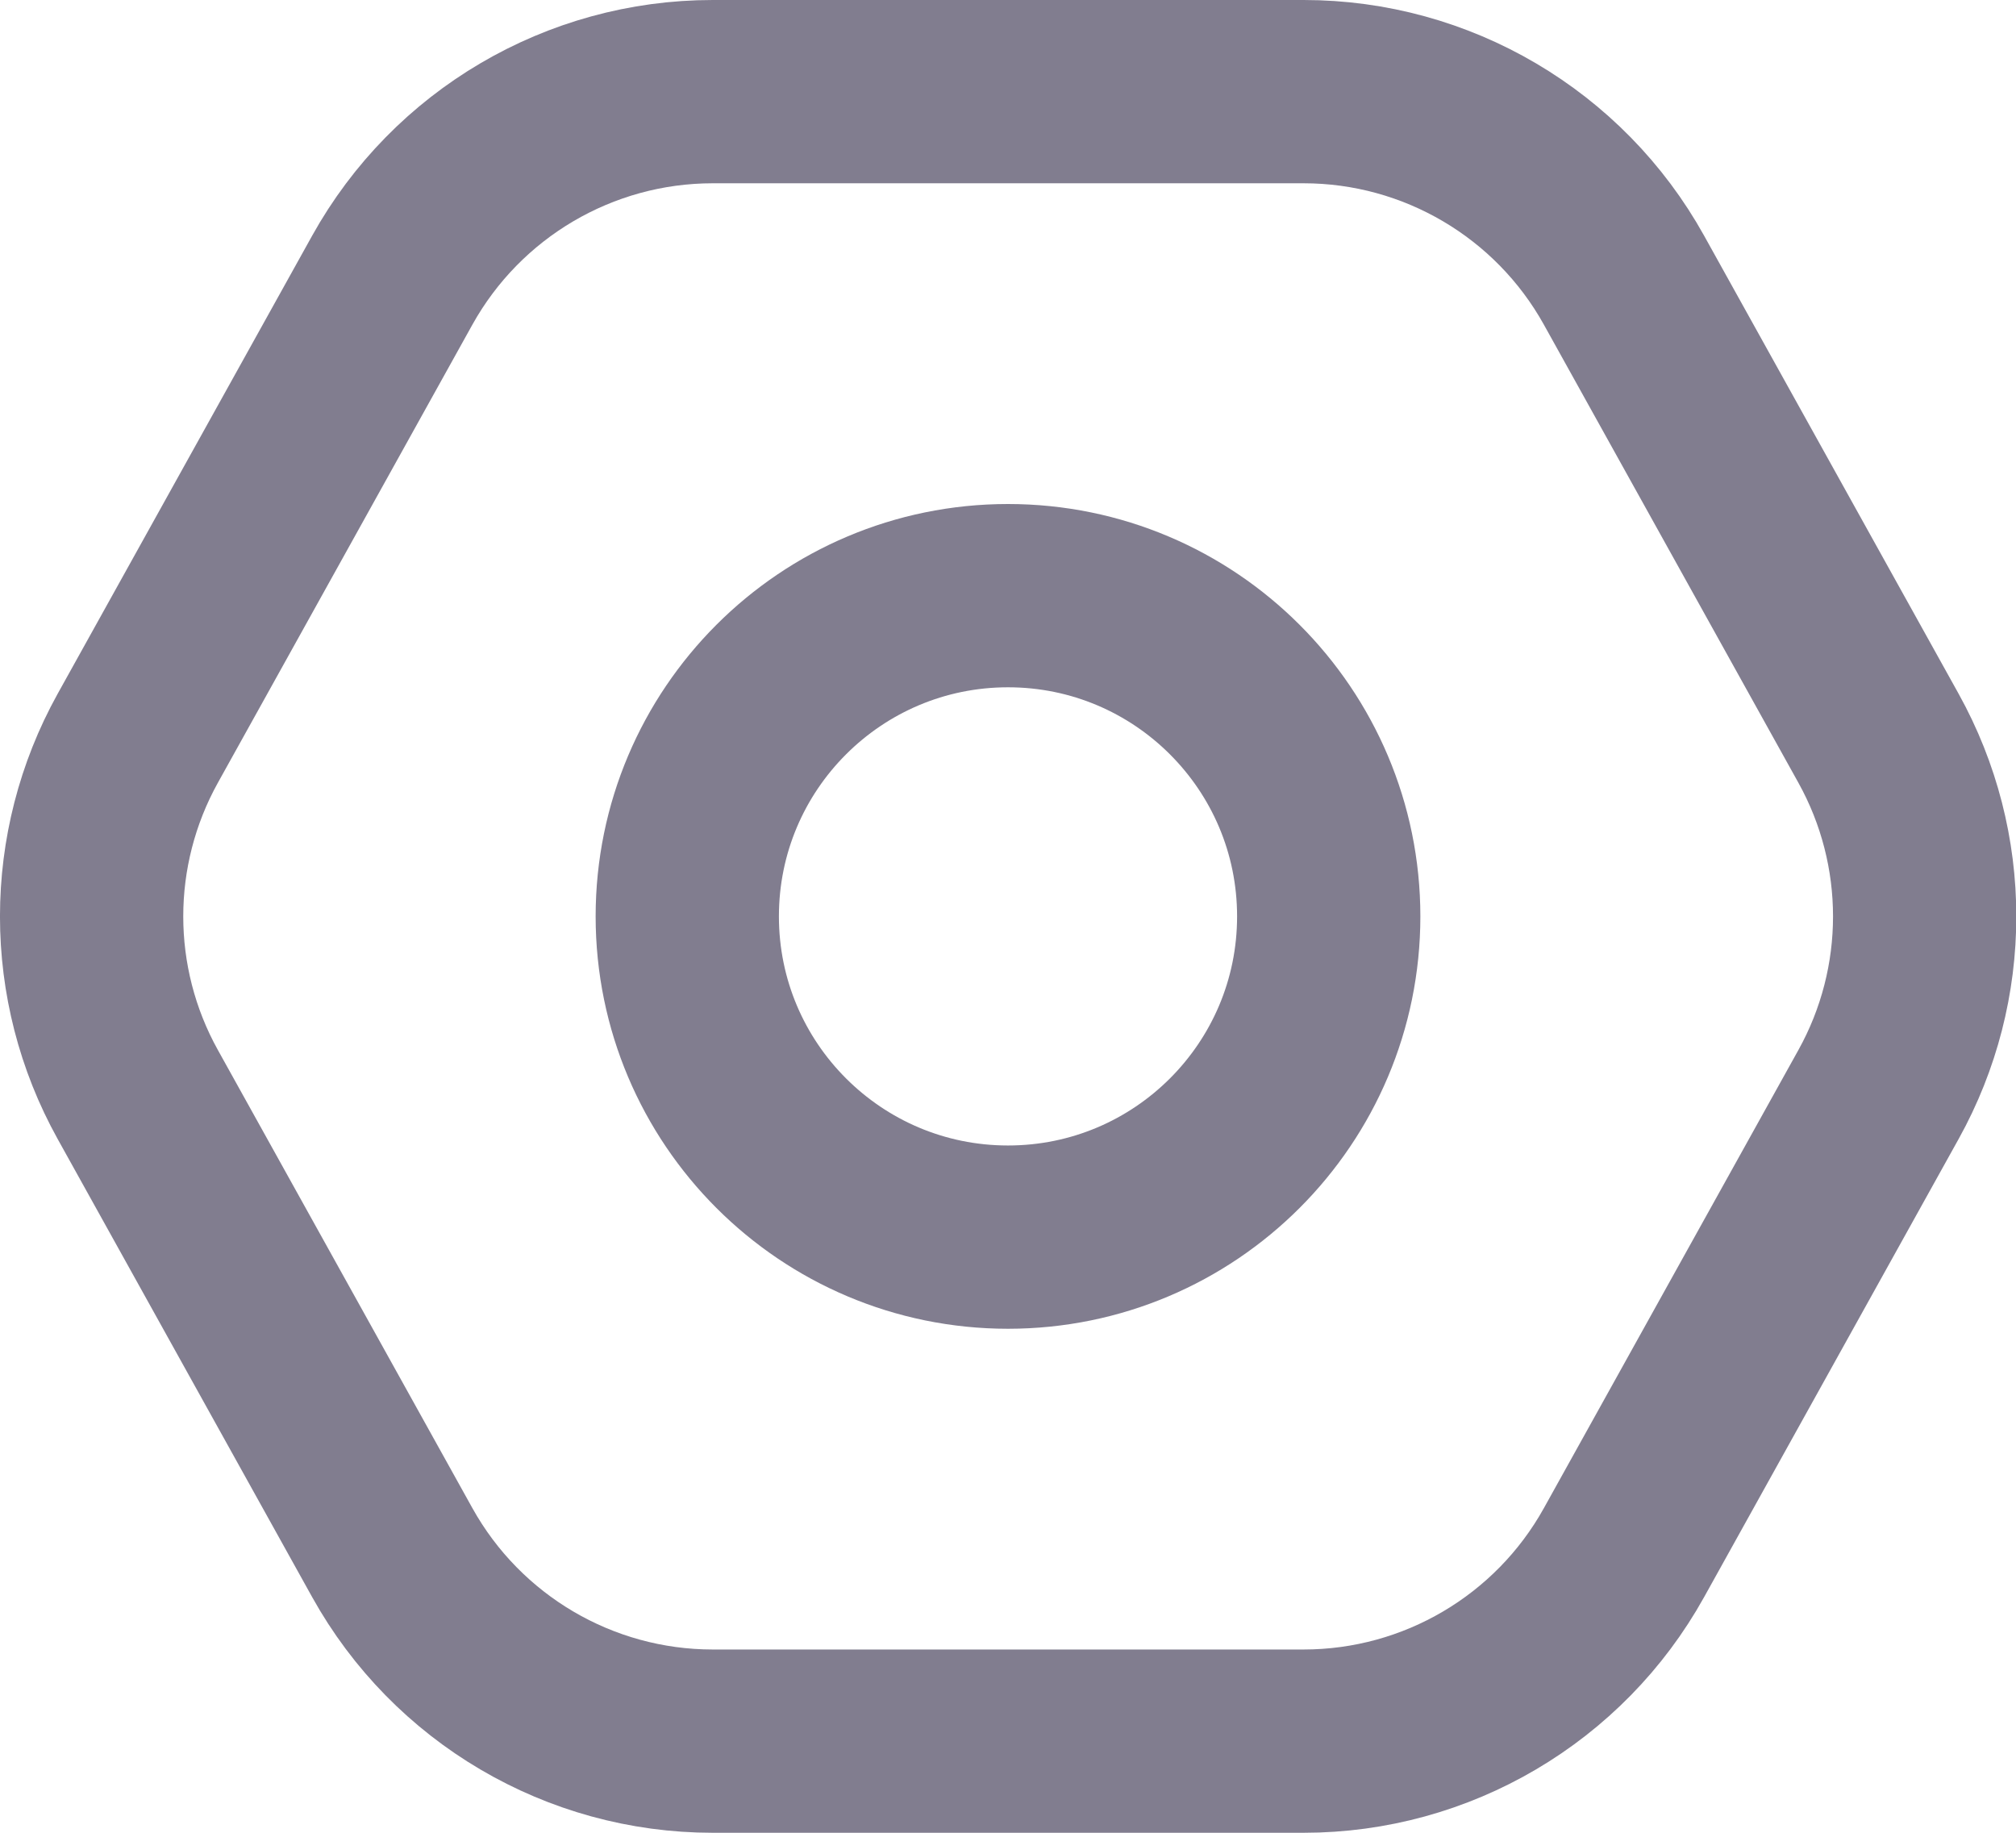
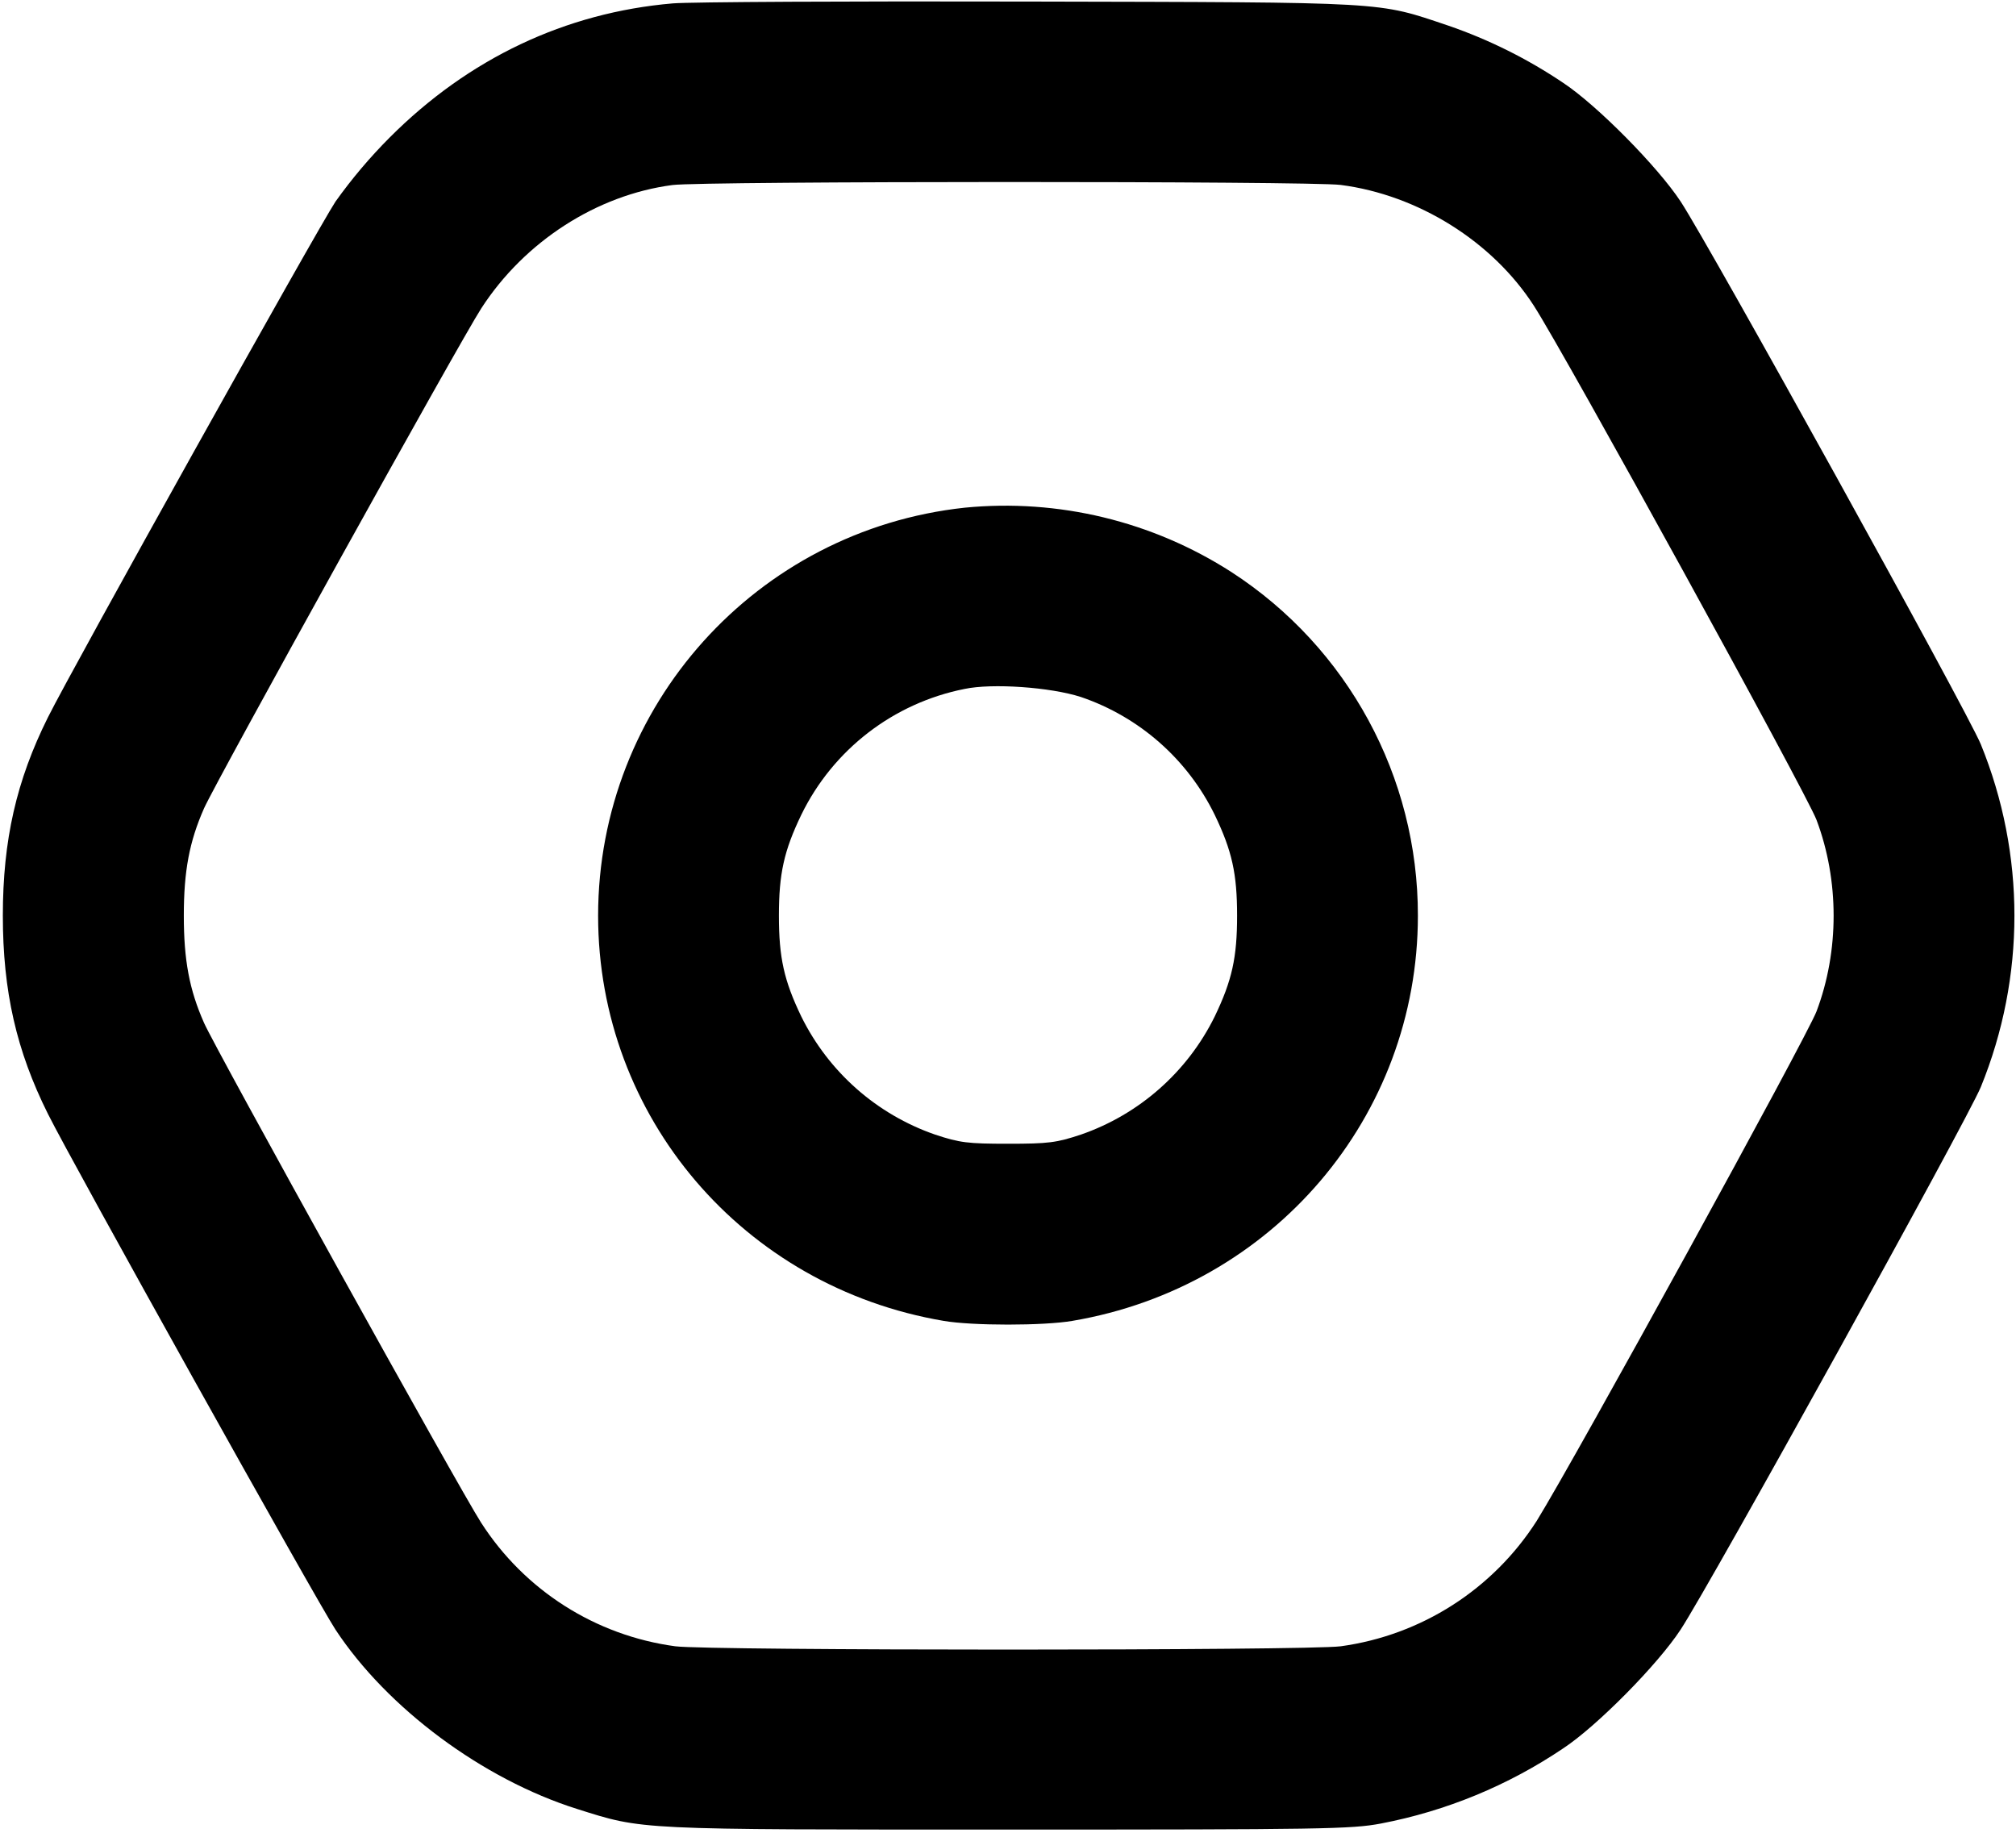
- <svg xmlns="http://www.w3.org/2000/svg" width="22" height="20" viewBox="0 0 22 20" fill="none">
-   <path d="M20.5 8.057C21.171 9.266 21.171 10.735 20.5 11.943L17.722 16.943C17.017 18.212 15.678 19 14.226 19H7.778C6.325 19 4.987 18.212 4.281 16.943L1.503 11.943C0.832 10.735 0.832 9.266 1.503 8.057L4.281 3.057C4.987 1.788 6.325 1 7.778 1L14.226 1C15.678 1 17.017 1.788 17.722 3.057L20.5 8.057Z" stroke="#817D8F" stroke-width="2" />
-   <path d="M14.5 10C14.5 11.933 12.933 13.5 11 13.5C9.067 13.5 7.5 11.933 7.5 10C7.5 8.067 9.067 6.5 11 6.5C12.933 6.5 14.5 8.067 14.5 10Z" stroke="#817D8F" stroke-width="2" />
+ <svg xmlns="http://www.w3.org/2000/svg" width="22" height="20" fill="none">
+   <path d="M7.342.037c-1.171.1-2.229.601-3.09 1.464a5.559 5.559 0 0 0-.591.699C3.454 2.515.793 7.286.523 7.828c-.344.69-.492 1.34-.492 2.164 0 .823.148 1.474.492 2.163.27.542 2.931 5.313 3.138 5.628.566.859 1.606 1.631 2.633 1.956.733.231.62.226 4.706.226 3.424 0 3.75-.005 4.07-.066a5.36 5.36 0 0 0 1.99-.821c.367-.242 1.03-.913 1.28-1.295.324-.493 3.126-5.558 3.276-5.921a4.95 4.95 0 0 0 0-3.74c-.15-.364-2.953-5.431-3.275-5.922-.251-.382-.914-1.052-1.281-1.295a5.376 5.376 0 0 0-1.257-.626c-.784-.263-.614-.253-4.565-.262-1.956-.005-3.709.004-3.896.02m7.288 1.981c.845.109 1.657.617 2.109 1.319.346.537 2.973 5.317 3.084 5.61.249.66.249 1.432 0 2.09-.105.277-2.627 4.87-3.053 5.559a3.026 3.026 0 0 1-2.14 1.369c-.365.048-6.895.048-7.26 0a2.992 2.992 0 0 1-2.121-1.351c-.231-.357-2.891-5.156-3.022-5.451-.161-.363-.221-.685-.221-1.171 0-.487.06-.808.221-1.172.132-.297 2.792-5.096 3.025-5.455.472-.73 1.261-1.238 2.087-1.346.336-.043 6.956-.044 7.291-.001M10.528 5.54a4.48 4.48 0 0 0-4.001 4.452c0 2.195 1.582 4.051 3.771 4.422.314.054 1.09.054 1.404 0 2.189-.371 3.771-2.227 3.771-4.422a4.461 4.461 0 0 0-2.034-3.749 4.561 4.561 0 0 0-2.911-.703m1.268 2.066a2.534 2.534 0 0 1 1.46 1.286c.189.393.244.642.244 1.1 0 .457-.055.707-.244 1.1a2.563 2.563 0 0 1-1.46 1.289c-.268.089-.355.1-.796.1-.441 0-.528-.011-.796-.1a2.563 2.563 0 0 1-1.46-1.289c-.189-.393-.244-.643-.244-1.1 0-.458.055-.707.244-1.1a2.529 2.529 0 0 1 1.782-1.374c.3-.064.936-.02 1.27.088" fill-rule="evenodd" fill="#000" />
</svg>
